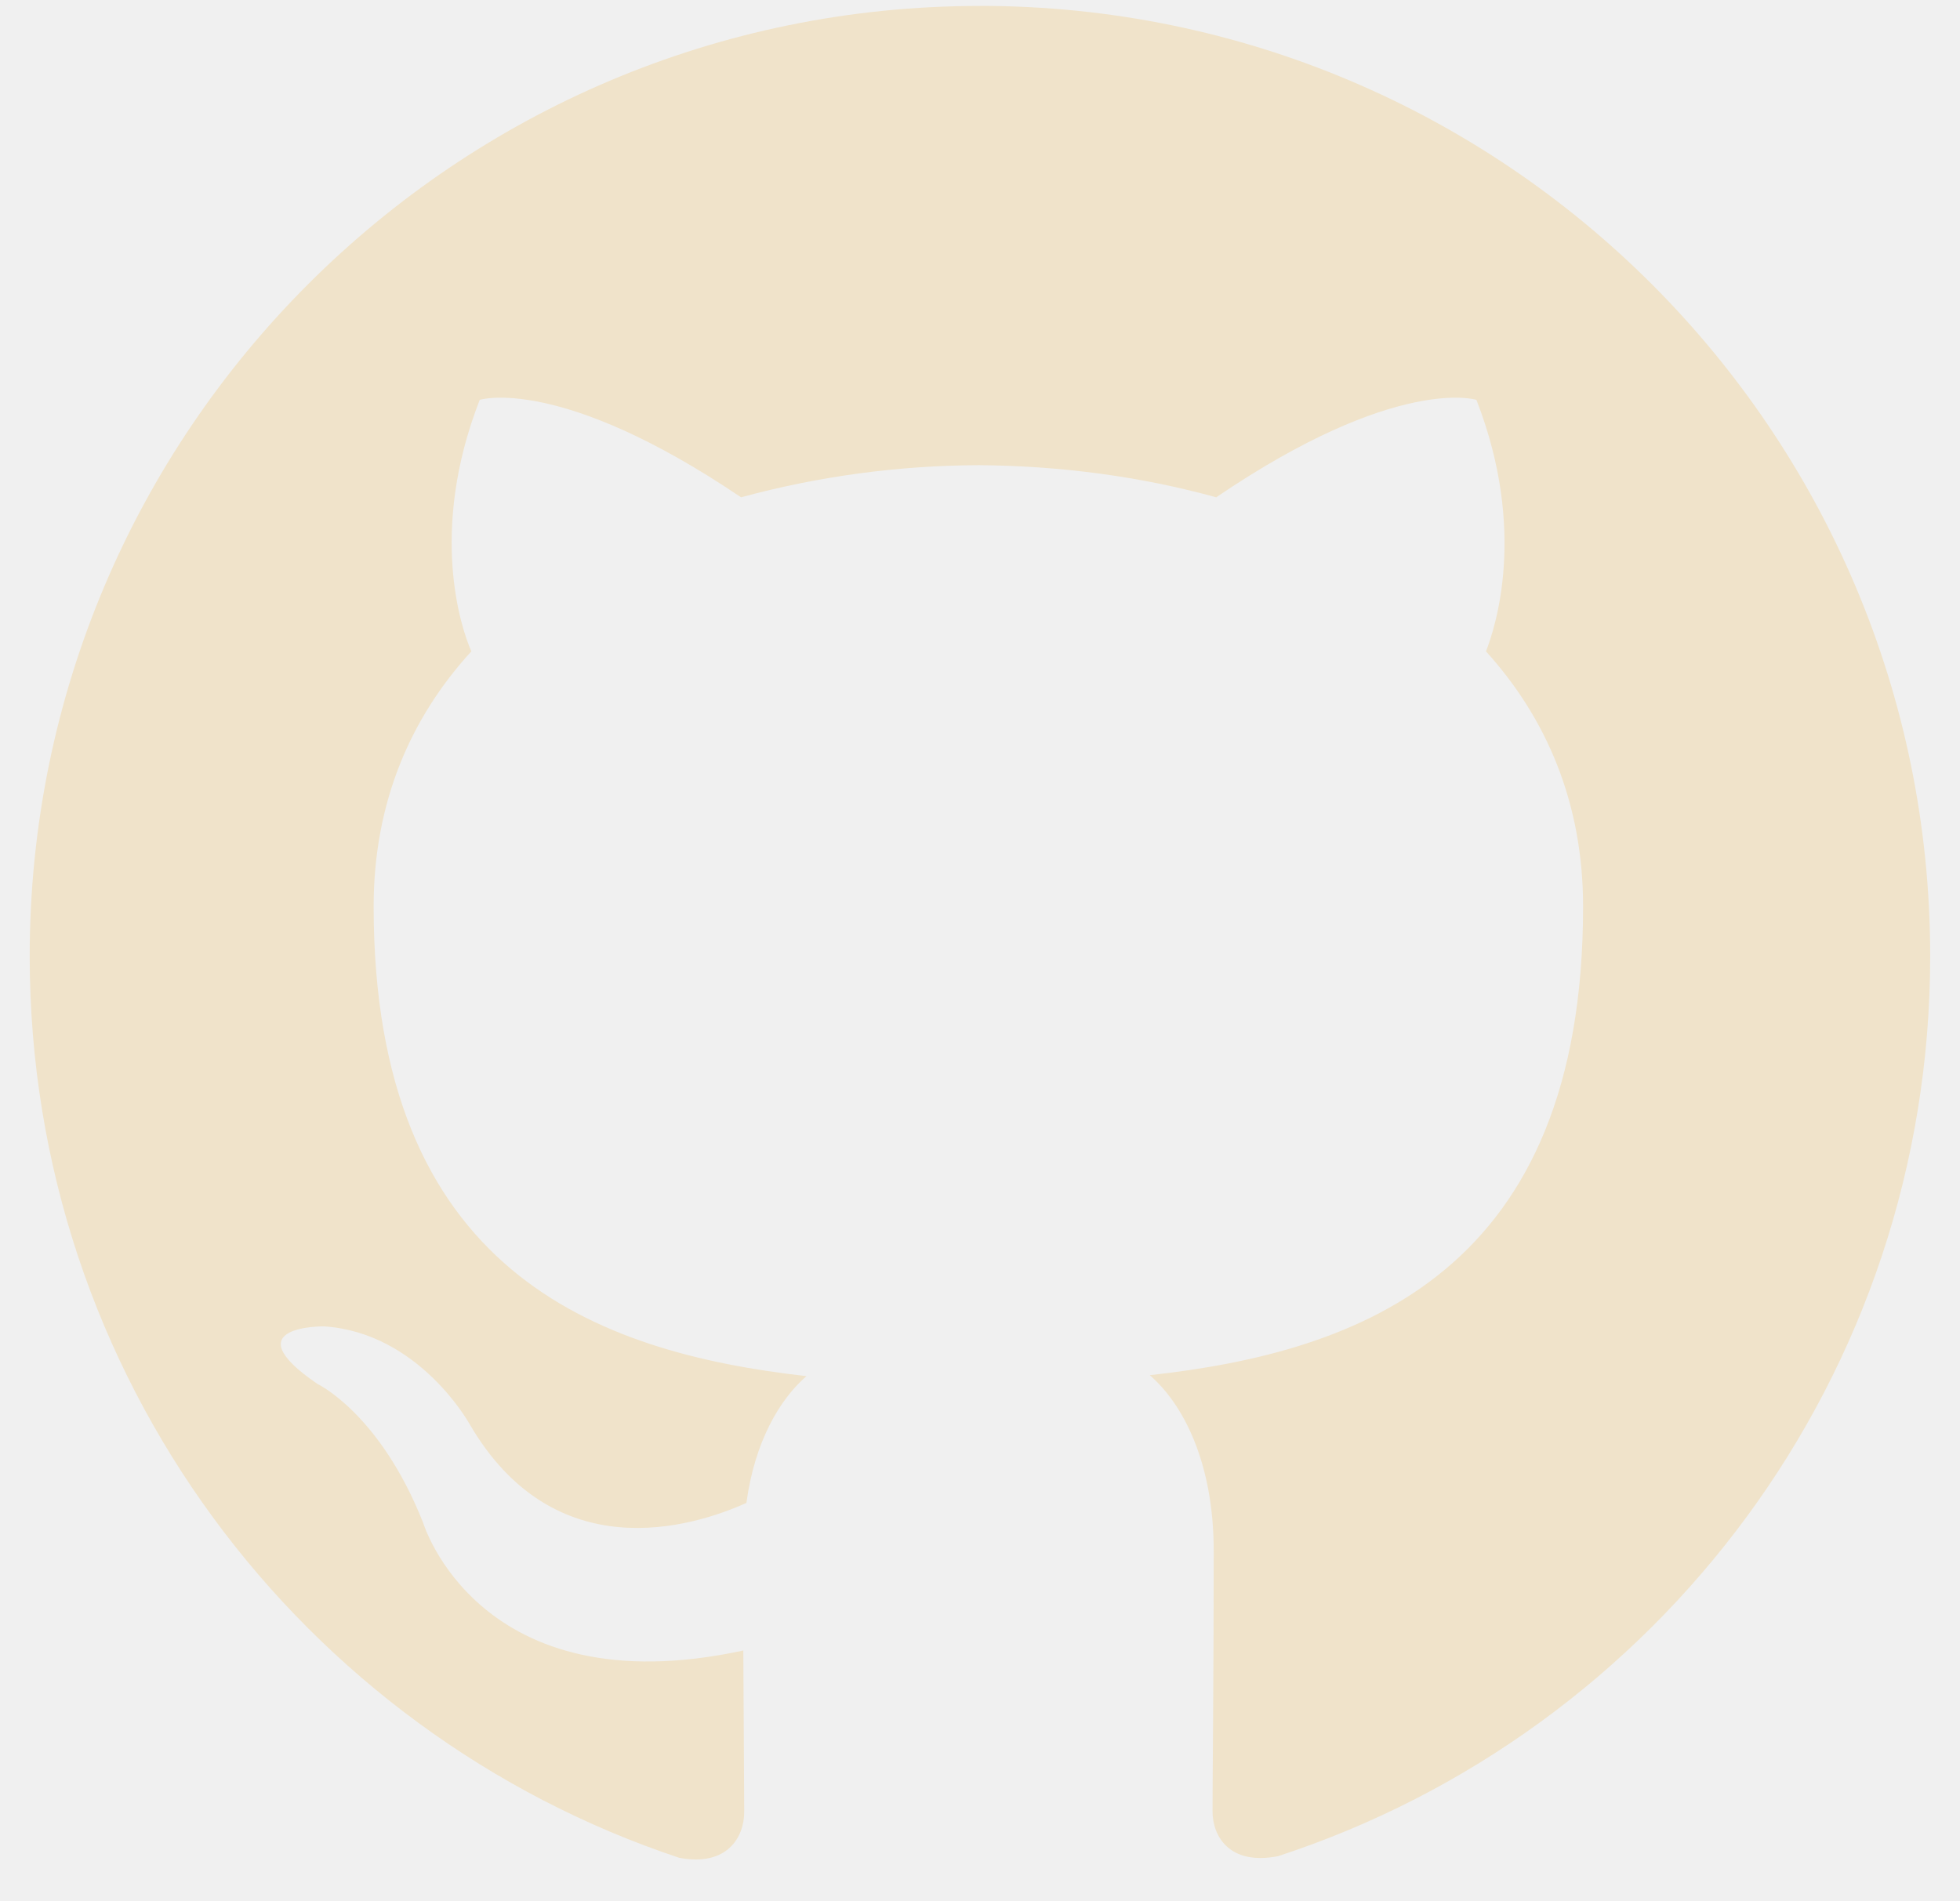
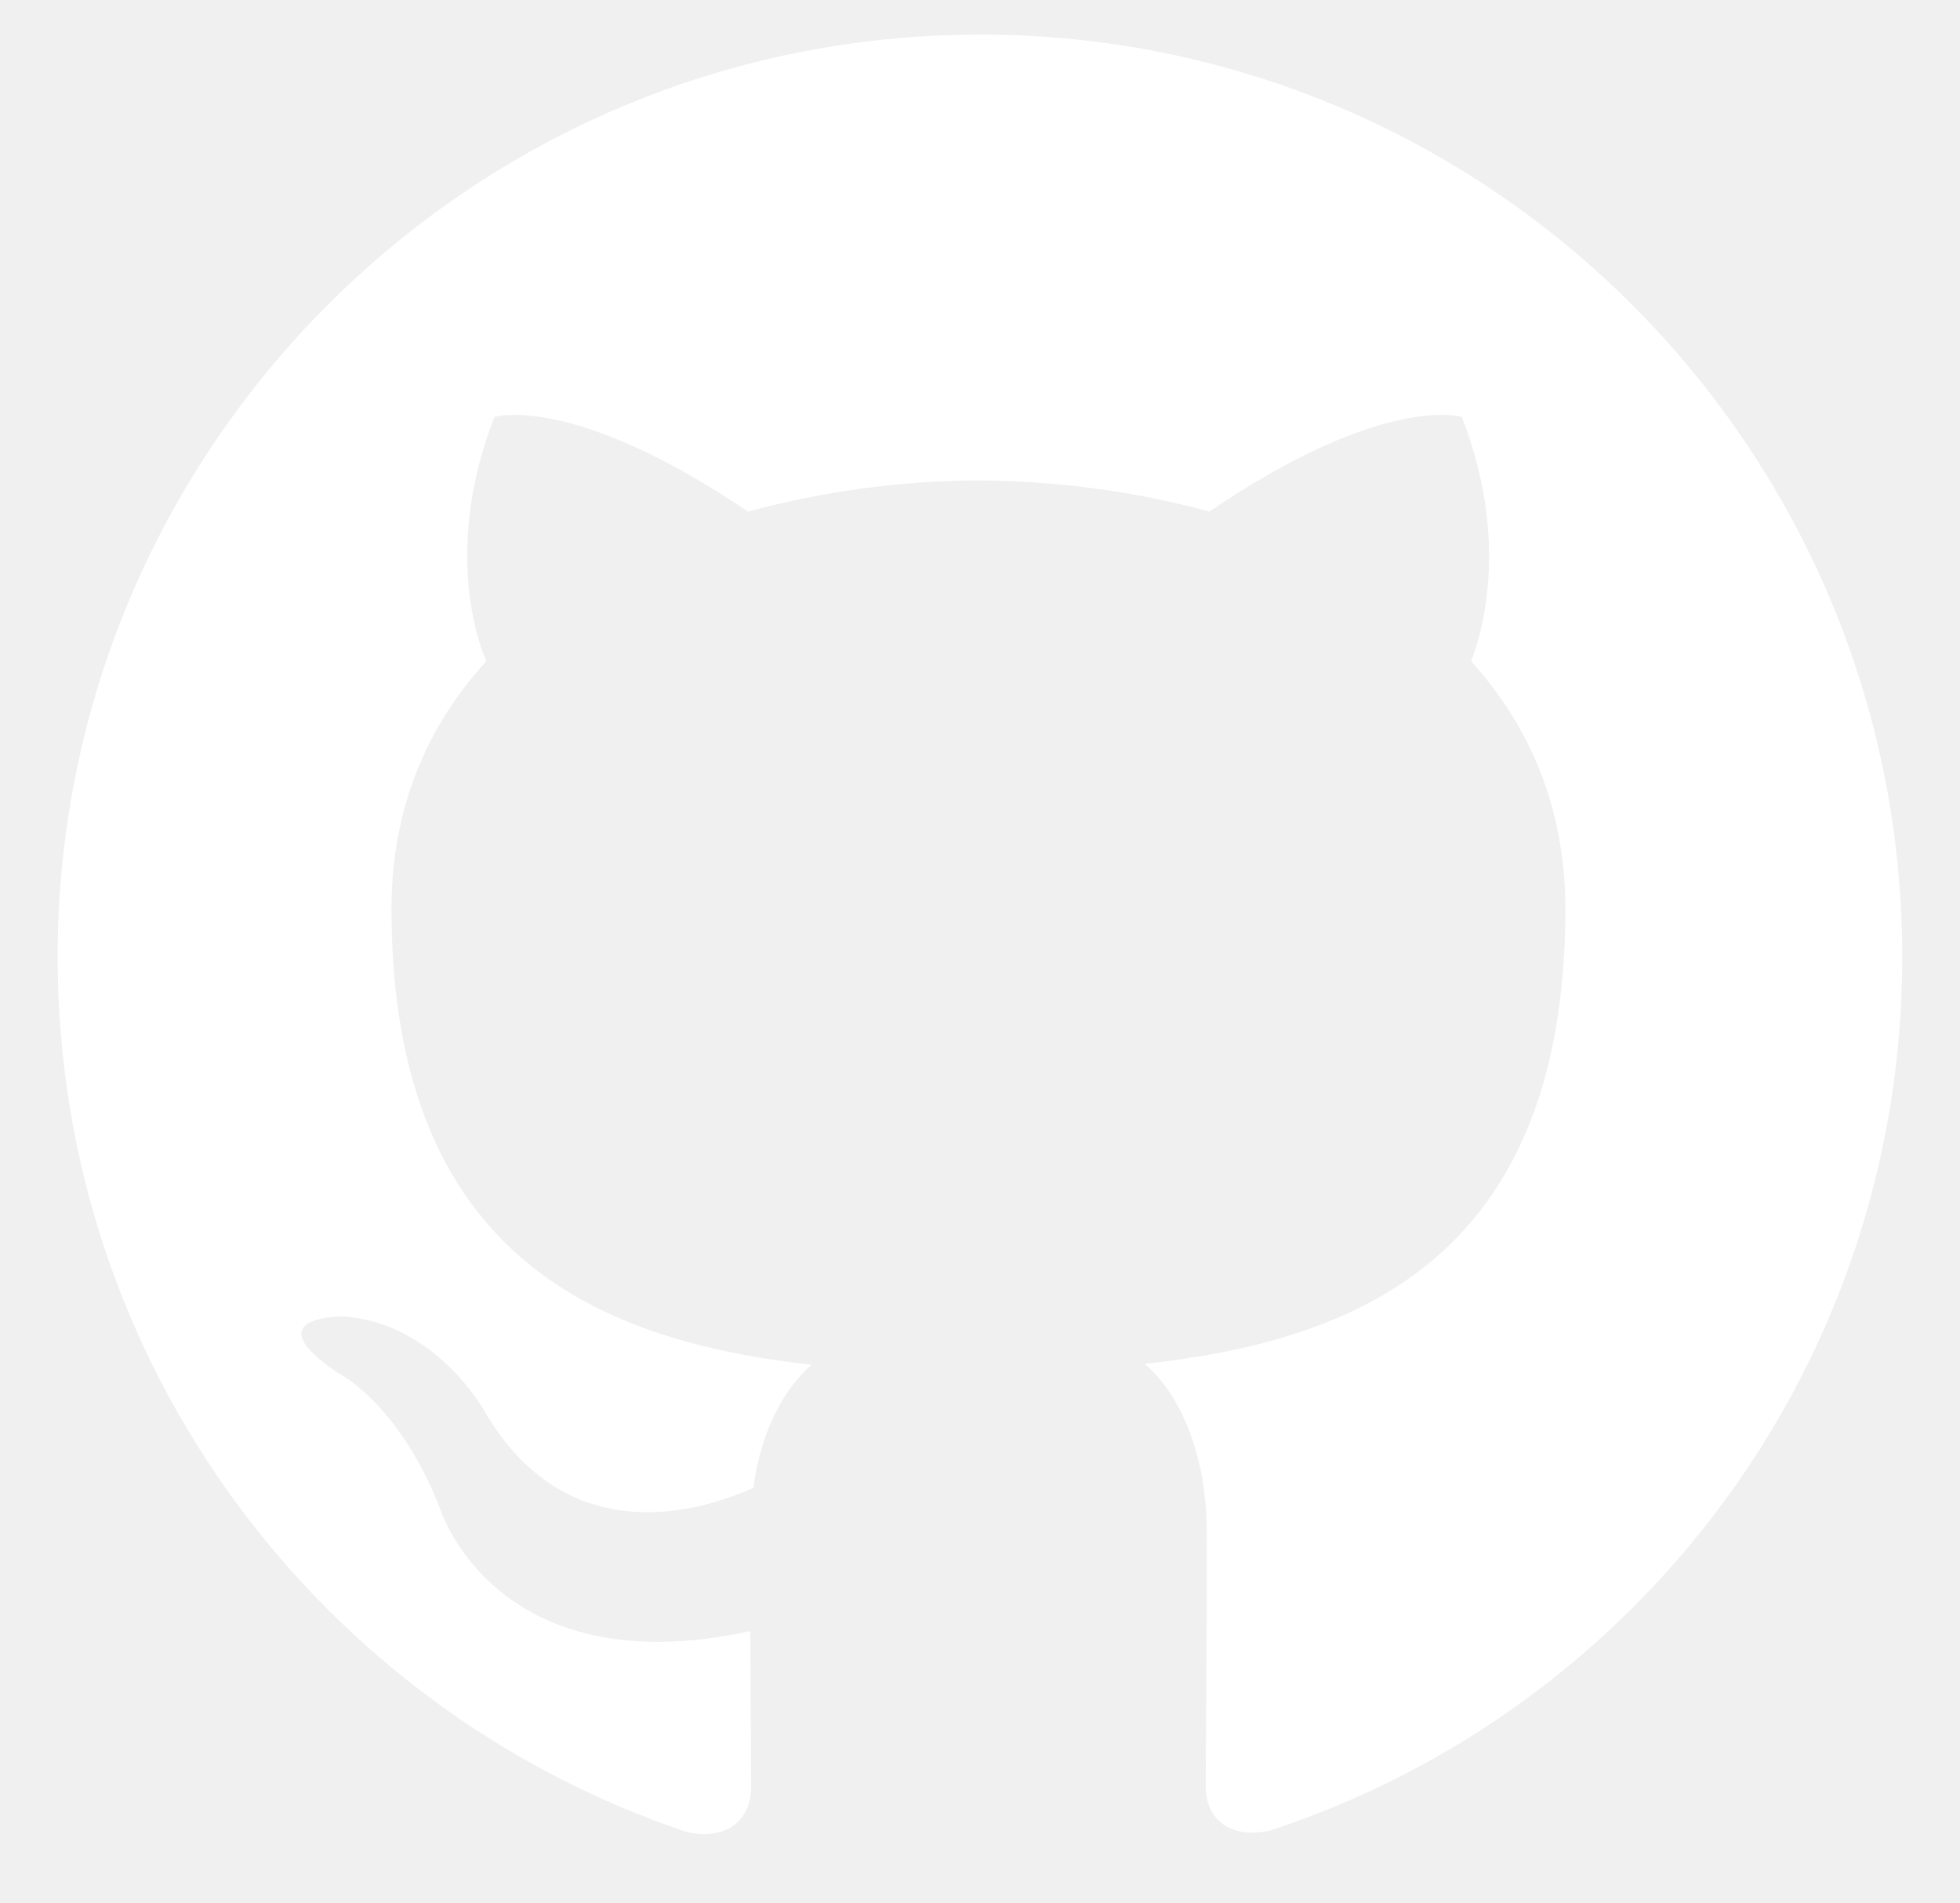
- <svg xmlns="http://www.w3.org/2000/svg" width="33" height="32" viewBox="0 0 33 32" fill="none">
-   <path d="M16.5 0.1C7.661 0.1 0.5 7.267 0.5 16.1C0.5 23.173 5.084 29.168 11.437 31.283C12.24 31.434 12.53 30.939 12.53 30.511C12.53 30.131 12.521 29.126 12.515 27.792C8.062 28.756 7.124 25.641 7.124 25.641C6.395 23.797 5.343 23.302 5.343 23.302C3.895 22.313 5.458 22.334 5.458 22.334C7.062 22.443 7.906 23.979 7.906 23.979C9.333 26.427 11.65 25.719 12.567 25.307C12.707 24.276 13.124 23.567 13.578 23.172C10.026 22.771 6.291 21.396 6.291 15.265C6.291 13.514 6.911 12.088 7.936 10.968C7.759 10.567 7.217 8.937 8.077 6.733C8.077 6.733 9.416 6.306 12.477 8.374C13.781 8.019 15.126 7.838 16.477 7.833C17.837 7.842 19.196 8.02 20.477 8.374C23.52 6.306 24.858 6.733 24.858 6.733C25.717 8.937 25.175 10.566 25.019 10.968C26.034 12.088 26.654 13.515 26.654 15.265C26.654 21.41 22.914 22.765 19.358 23.156C19.914 23.635 20.435 24.62 20.435 26.115C20.435 28.255 20.415 29.979 20.415 30.5C20.415 30.916 20.695 31.416 21.519 31.255C27.919 29.162 32.498 23.162 32.498 16.099C32.498 7.266 25.337 0.099 16.498 0.099L16.5 0.1Z" fill="#F0E3CA" />
+ <svg xmlns="http://www.w3.org/2000/svg" width="34" height="33" viewBox="0 0 34 33" fill="none">
+   <g clip-path="url(#clip0_302_154)">
+     <path d="M17 0.6C8.161 0.6 1 7.767 1 16.6C1 23.673 5.584 29.668 11.937 31.783C12.74 31.934 13.03 31.439 13.03 31.011C13.03 30.631 13.021 29.626 13.015 28.292C8.562 29.256 7.624 26.141 7.624 26.141C6.895 24.297 5.843 23.802 5.843 23.802C4.395 22.813 5.958 22.834 5.958 22.834C7.562 22.943 8.406 24.479 8.406 24.479C9.833 26.927 12.15 26.219 13.067 25.807C13.207 24.776 13.624 24.067 14.078 23.672C10.526 23.271 6.791 21.896 6.791 15.765C6.791 14.014 7.411 12.588 8.436 11.468C8.259 11.067 7.717 9.437 8.577 7.233C8.577 7.233 9.916 6.806 12.977 8.874C14.281 8.519 15.626 8.338 16.977 8.333C18.337 8.342 19.696 8.52 20.977 8.874C24.02 6.806 25.358 7.233 25.358 7.233C26.217 9.437 25.675 11.066 25.519 11.468C26.534 12.588 27.154 14.015 27.154 15.765C27.154 21.91 23.414 23.265 19.858 23.656C20.414 24.135 20.935 25.12 20.935 26.615C20.935 28.755 20.915 30.479 20.915 31C20.915 31.416 21.195 31.916 22.019 31.755C28.419 29.662 32.998 23.662 32.998 16.599C32.998 7.766 25.837 0.599 16.998 0.599L17 0.6Z" fill="white" />
+   </g>
+   <defs>
+     <clipPath id="clip0_302_154">
+       <rect width="33" height="32" fill="white" transform="translate(0.5 0.5)" />
+     </clipPath>
+   </defs>
</svg>
